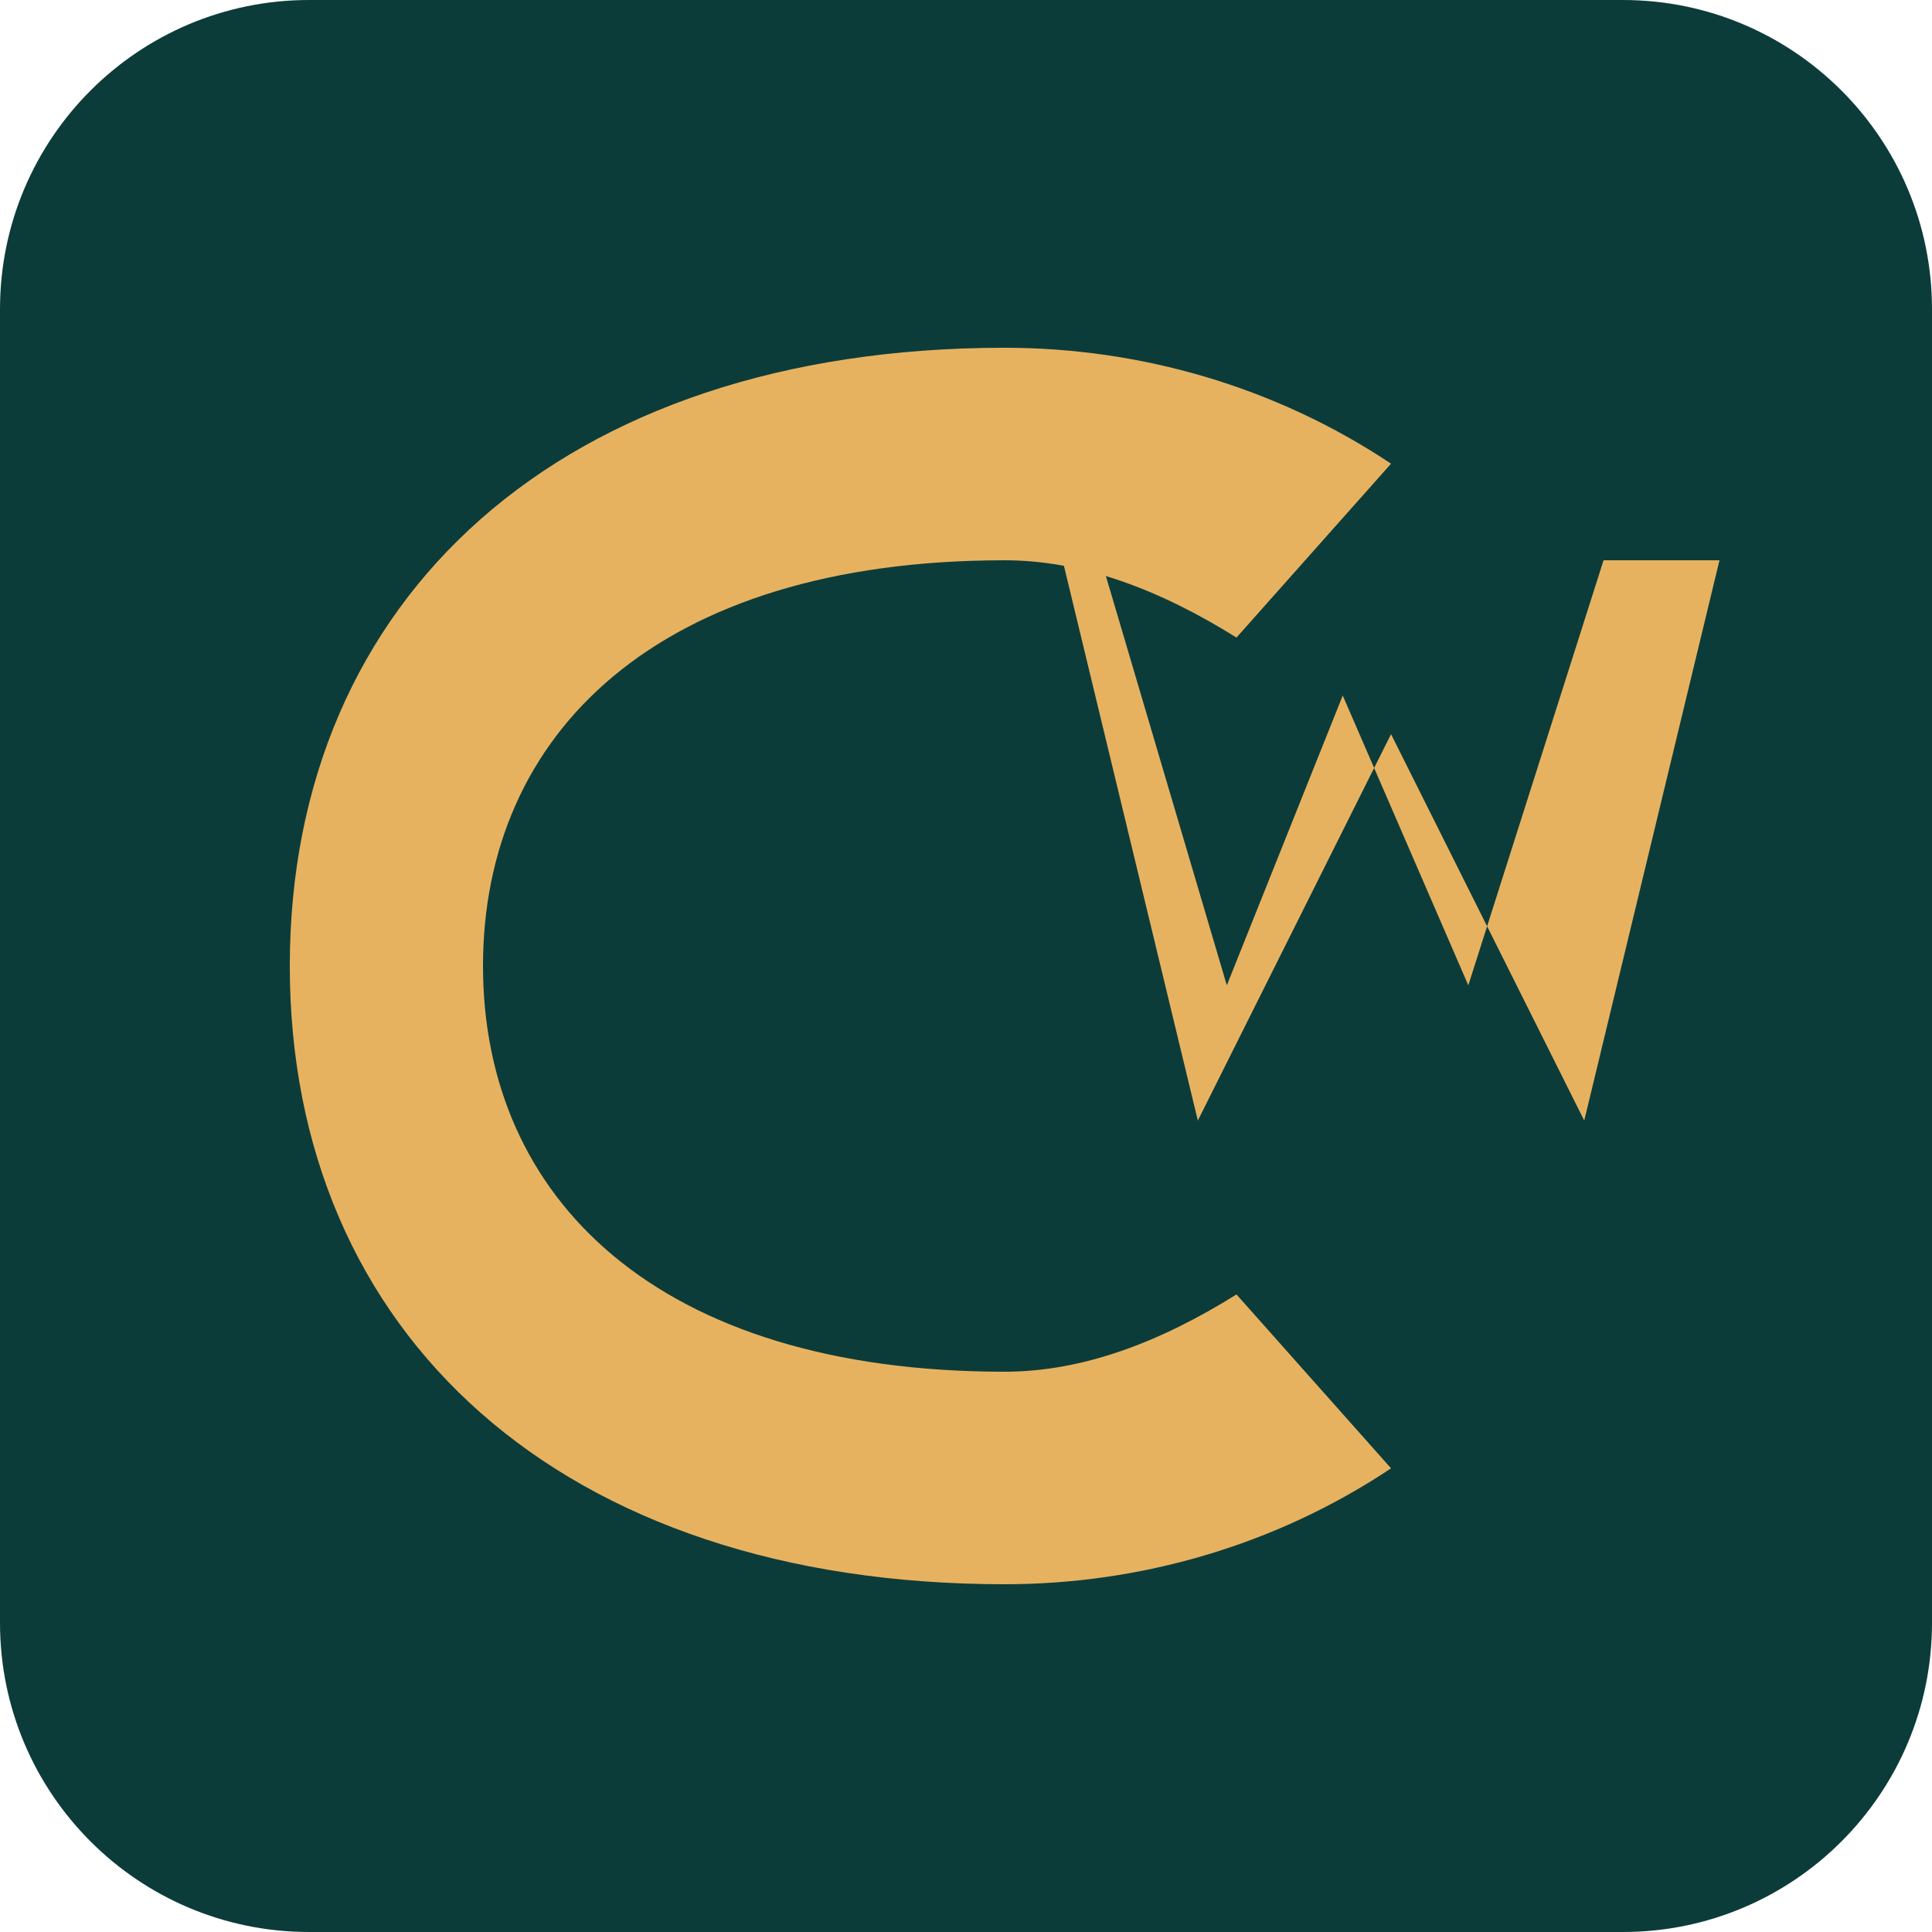
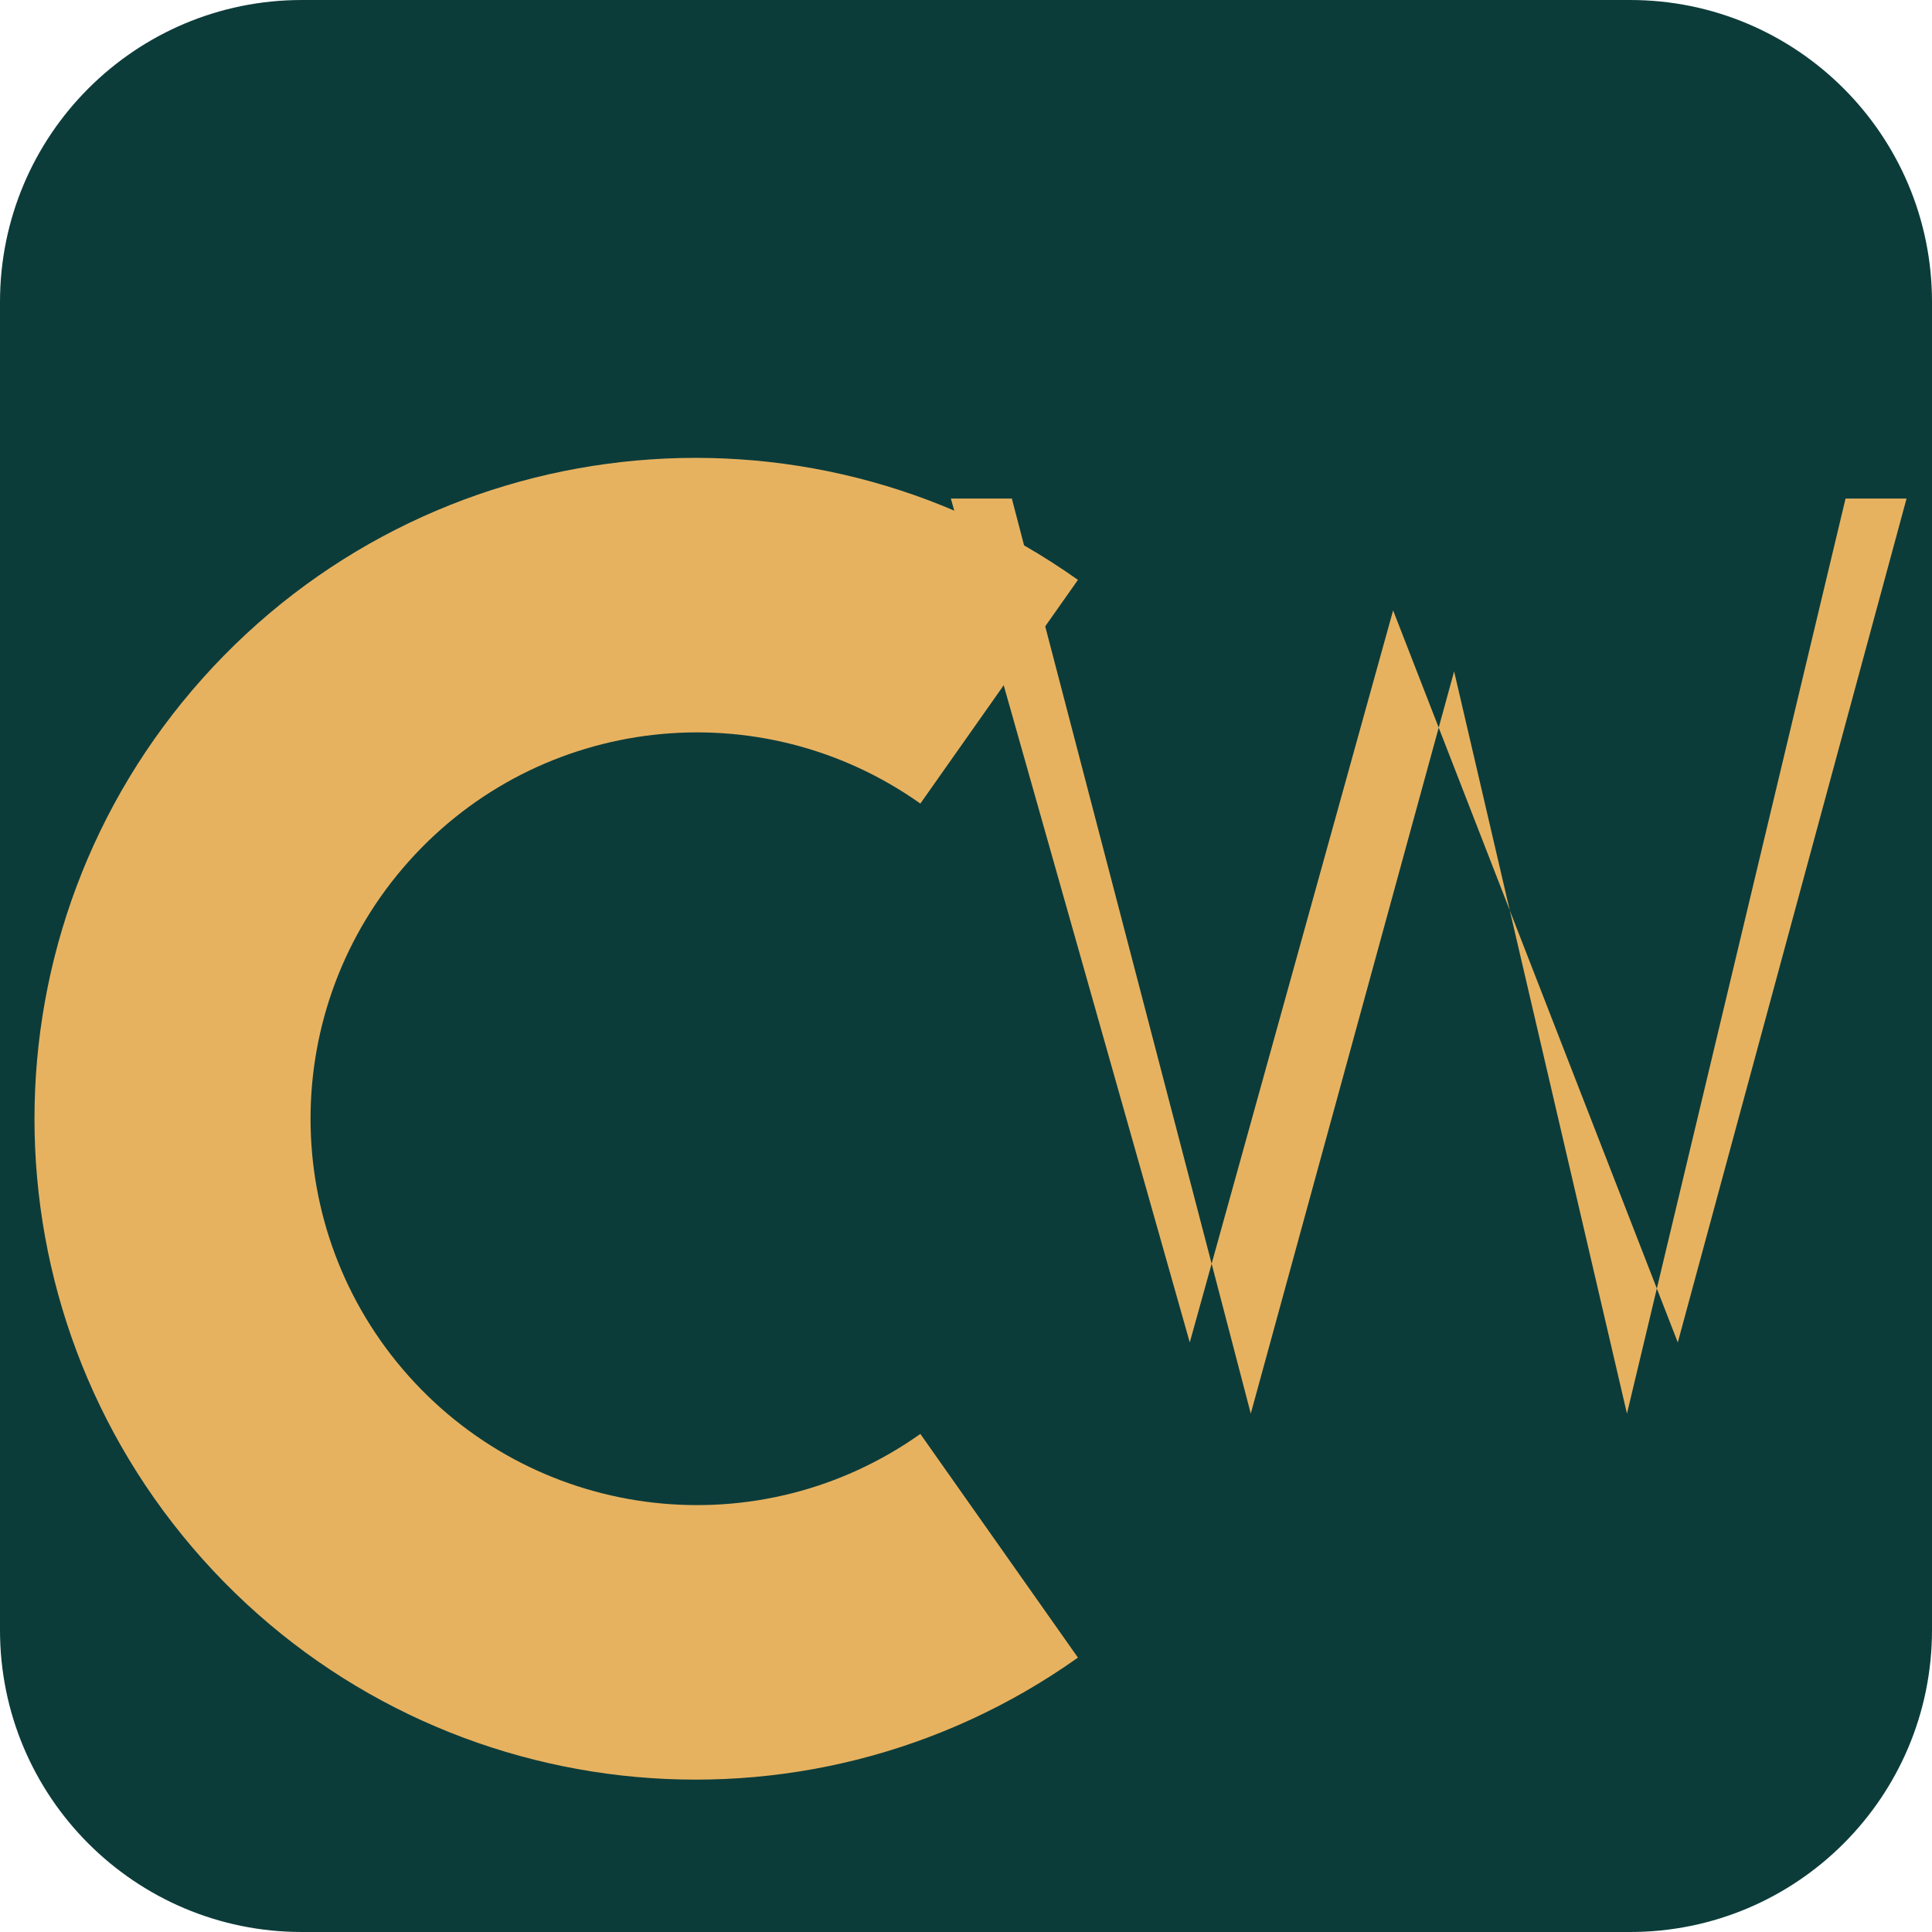
- <svg xmlns="http://www.w3.org/2000/svg" width="100" height="100" viewBox="0 0 100 100">
-   <rect width="100" height="100" rx="16" fill="#0C3C3A" />
-   <path d="M52 18 C29 18 15 31 15 50 C15 69 29 82 52 82 C59 82 66 80 72 76 L64 67 C60 69.5 56 71 52 71 C34 71 25 62 25 50 C25 38 34 29 52 29 C56 29 60 30.5 64 33 L72 24 C66 20 59 18 52 18 Z" fill="#E7B260" />
-   <path d="M55 29 L62 58 L72 38 L82 58 L89 29 L83 29 L76 51 L69.5 36 L63.5 51 L57 29 Z" fill="#E7B260" />
+ <svg xmlns="http://www.w3.org/2000/svg" width="32" height="32" viewBox="0 0 32 32">
+   <rect width="32" height="32" rx="5" fill="#0C3C3A" />
+   <g transform="translate(-0.67, 5.9) scale(0.0842)">
+     <path d="M 220 44 A 130 130 0 1 0 220 256 L 189 212 A 76 76 0 1 1 189 88 Z" fill="#E7B260" />
+     <path d="M 195 28 L 242 194 L 282 50 L 338 194 L 383 28 L 371 28 L 328 208 L 294 62 L 254 208 L 207 28 Z" fill="#E7B260" />
+   </g>
</svg>
